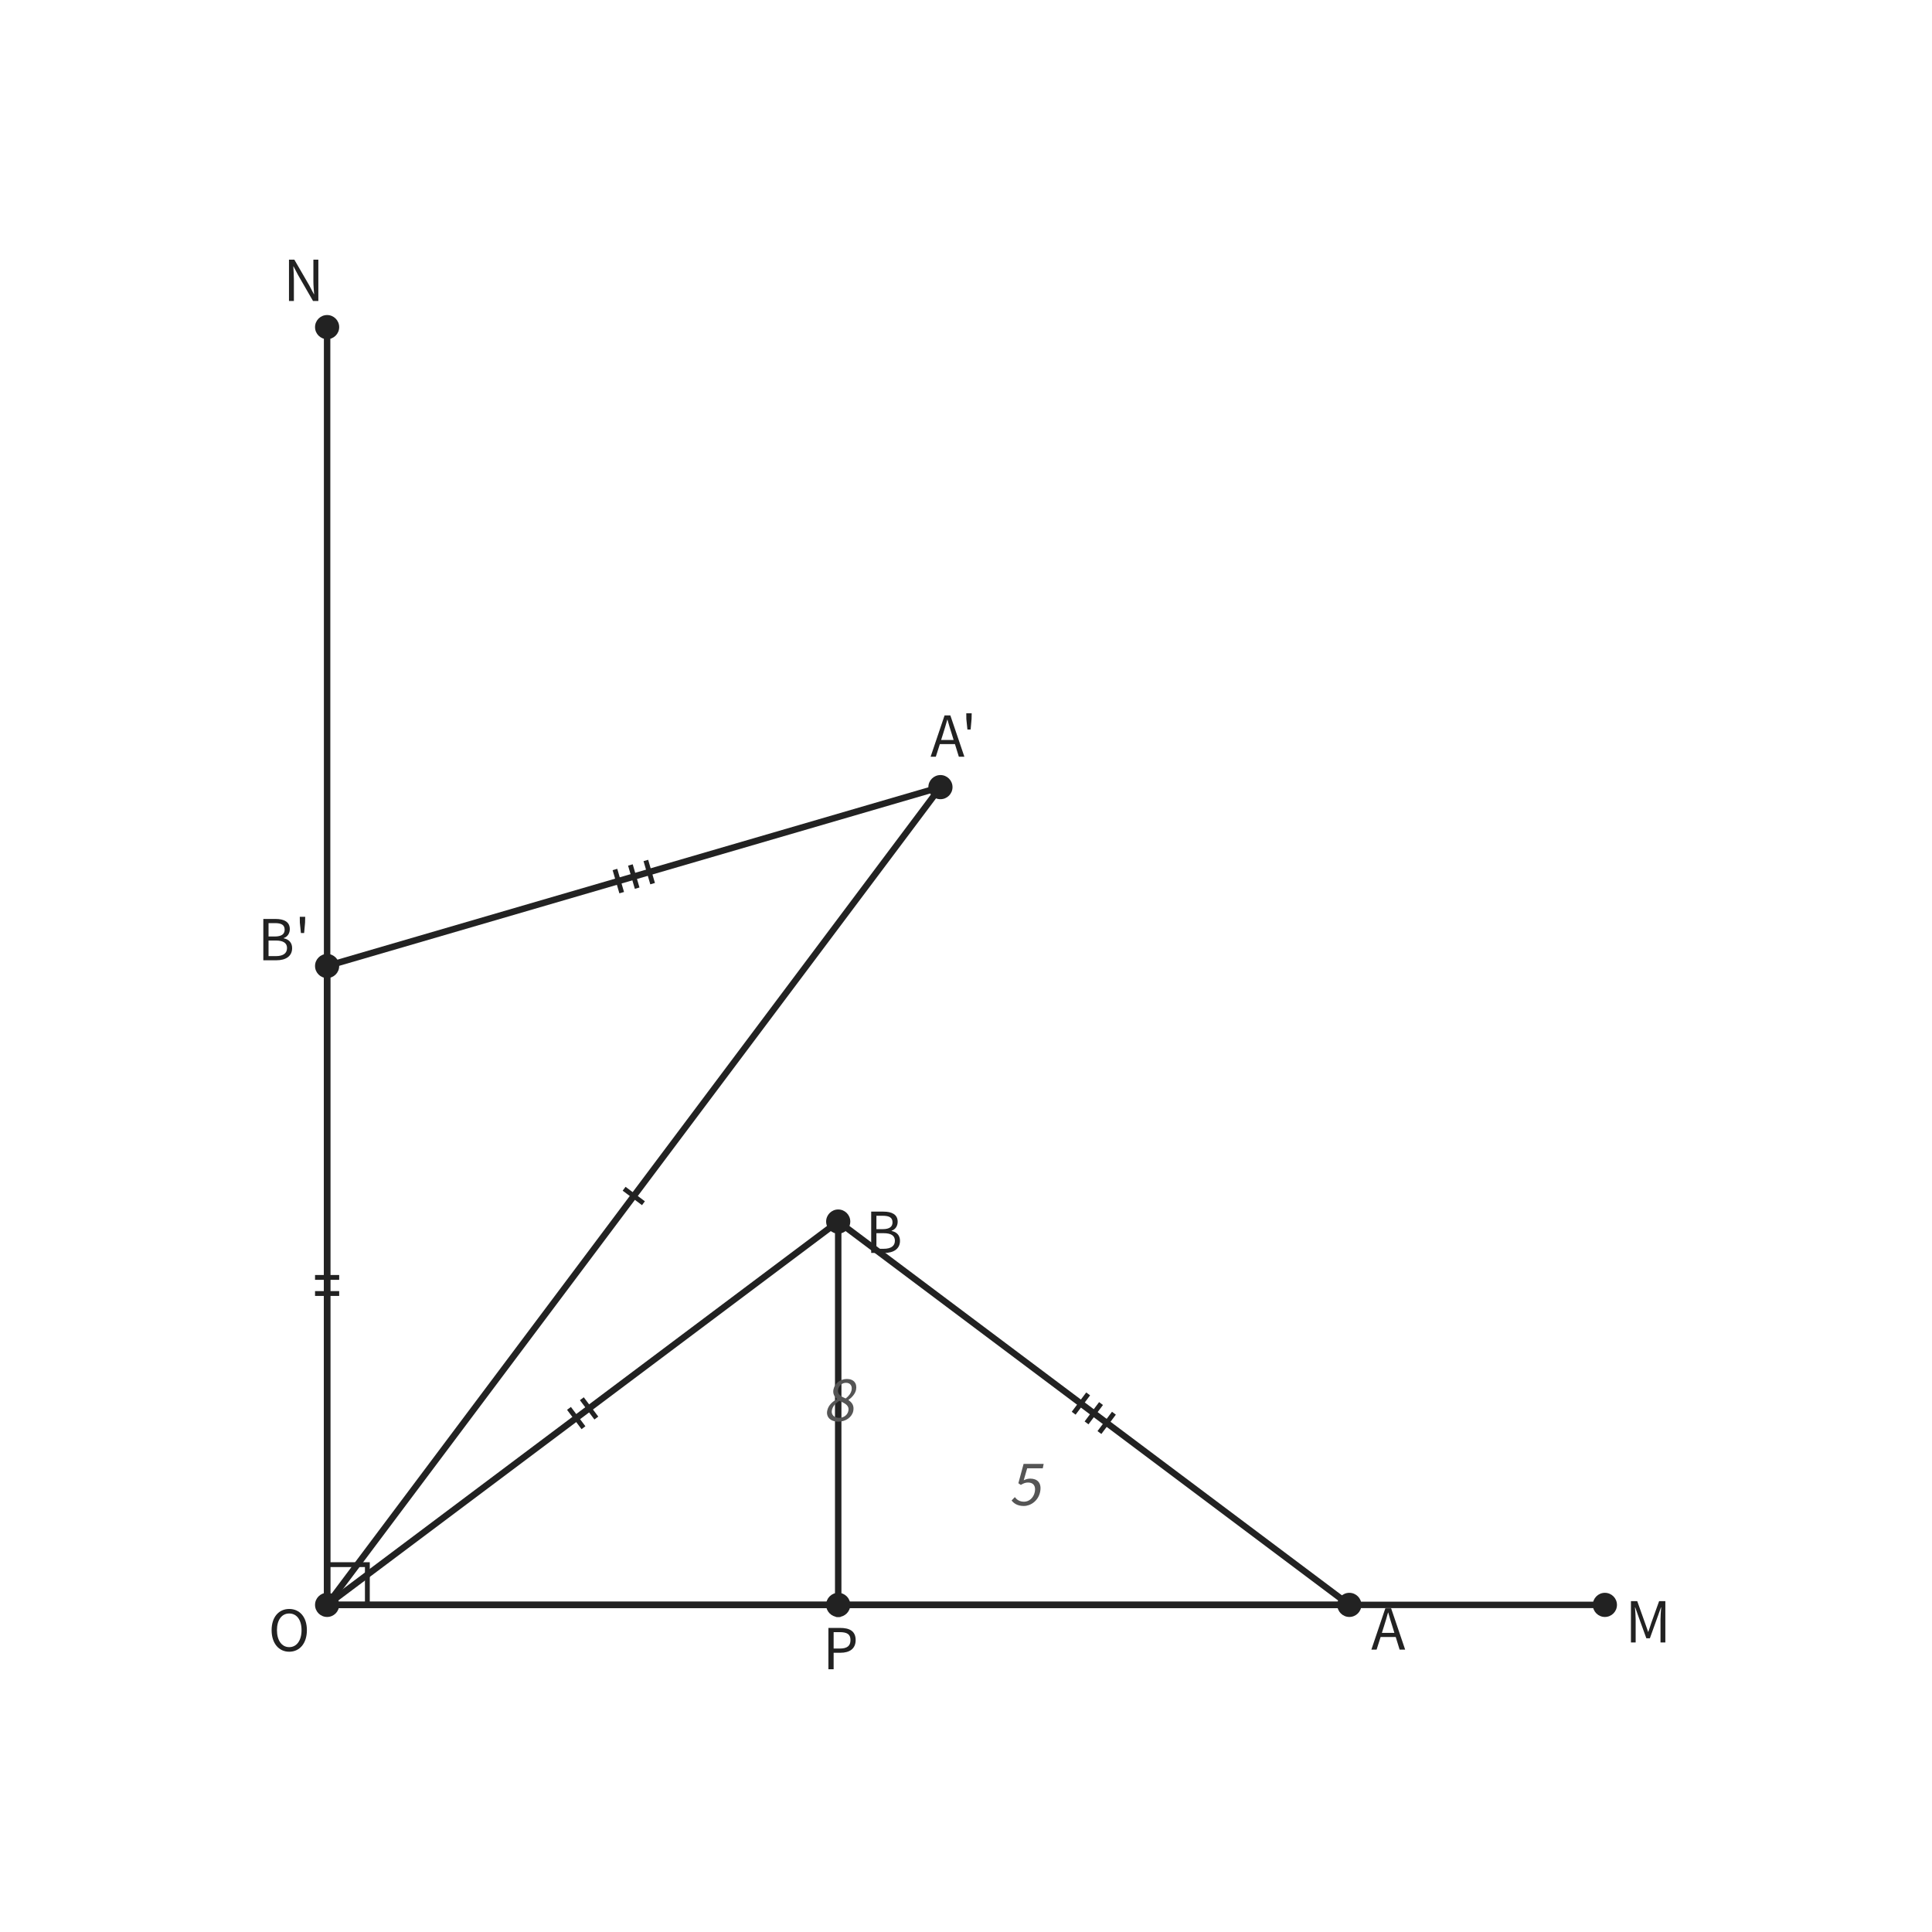
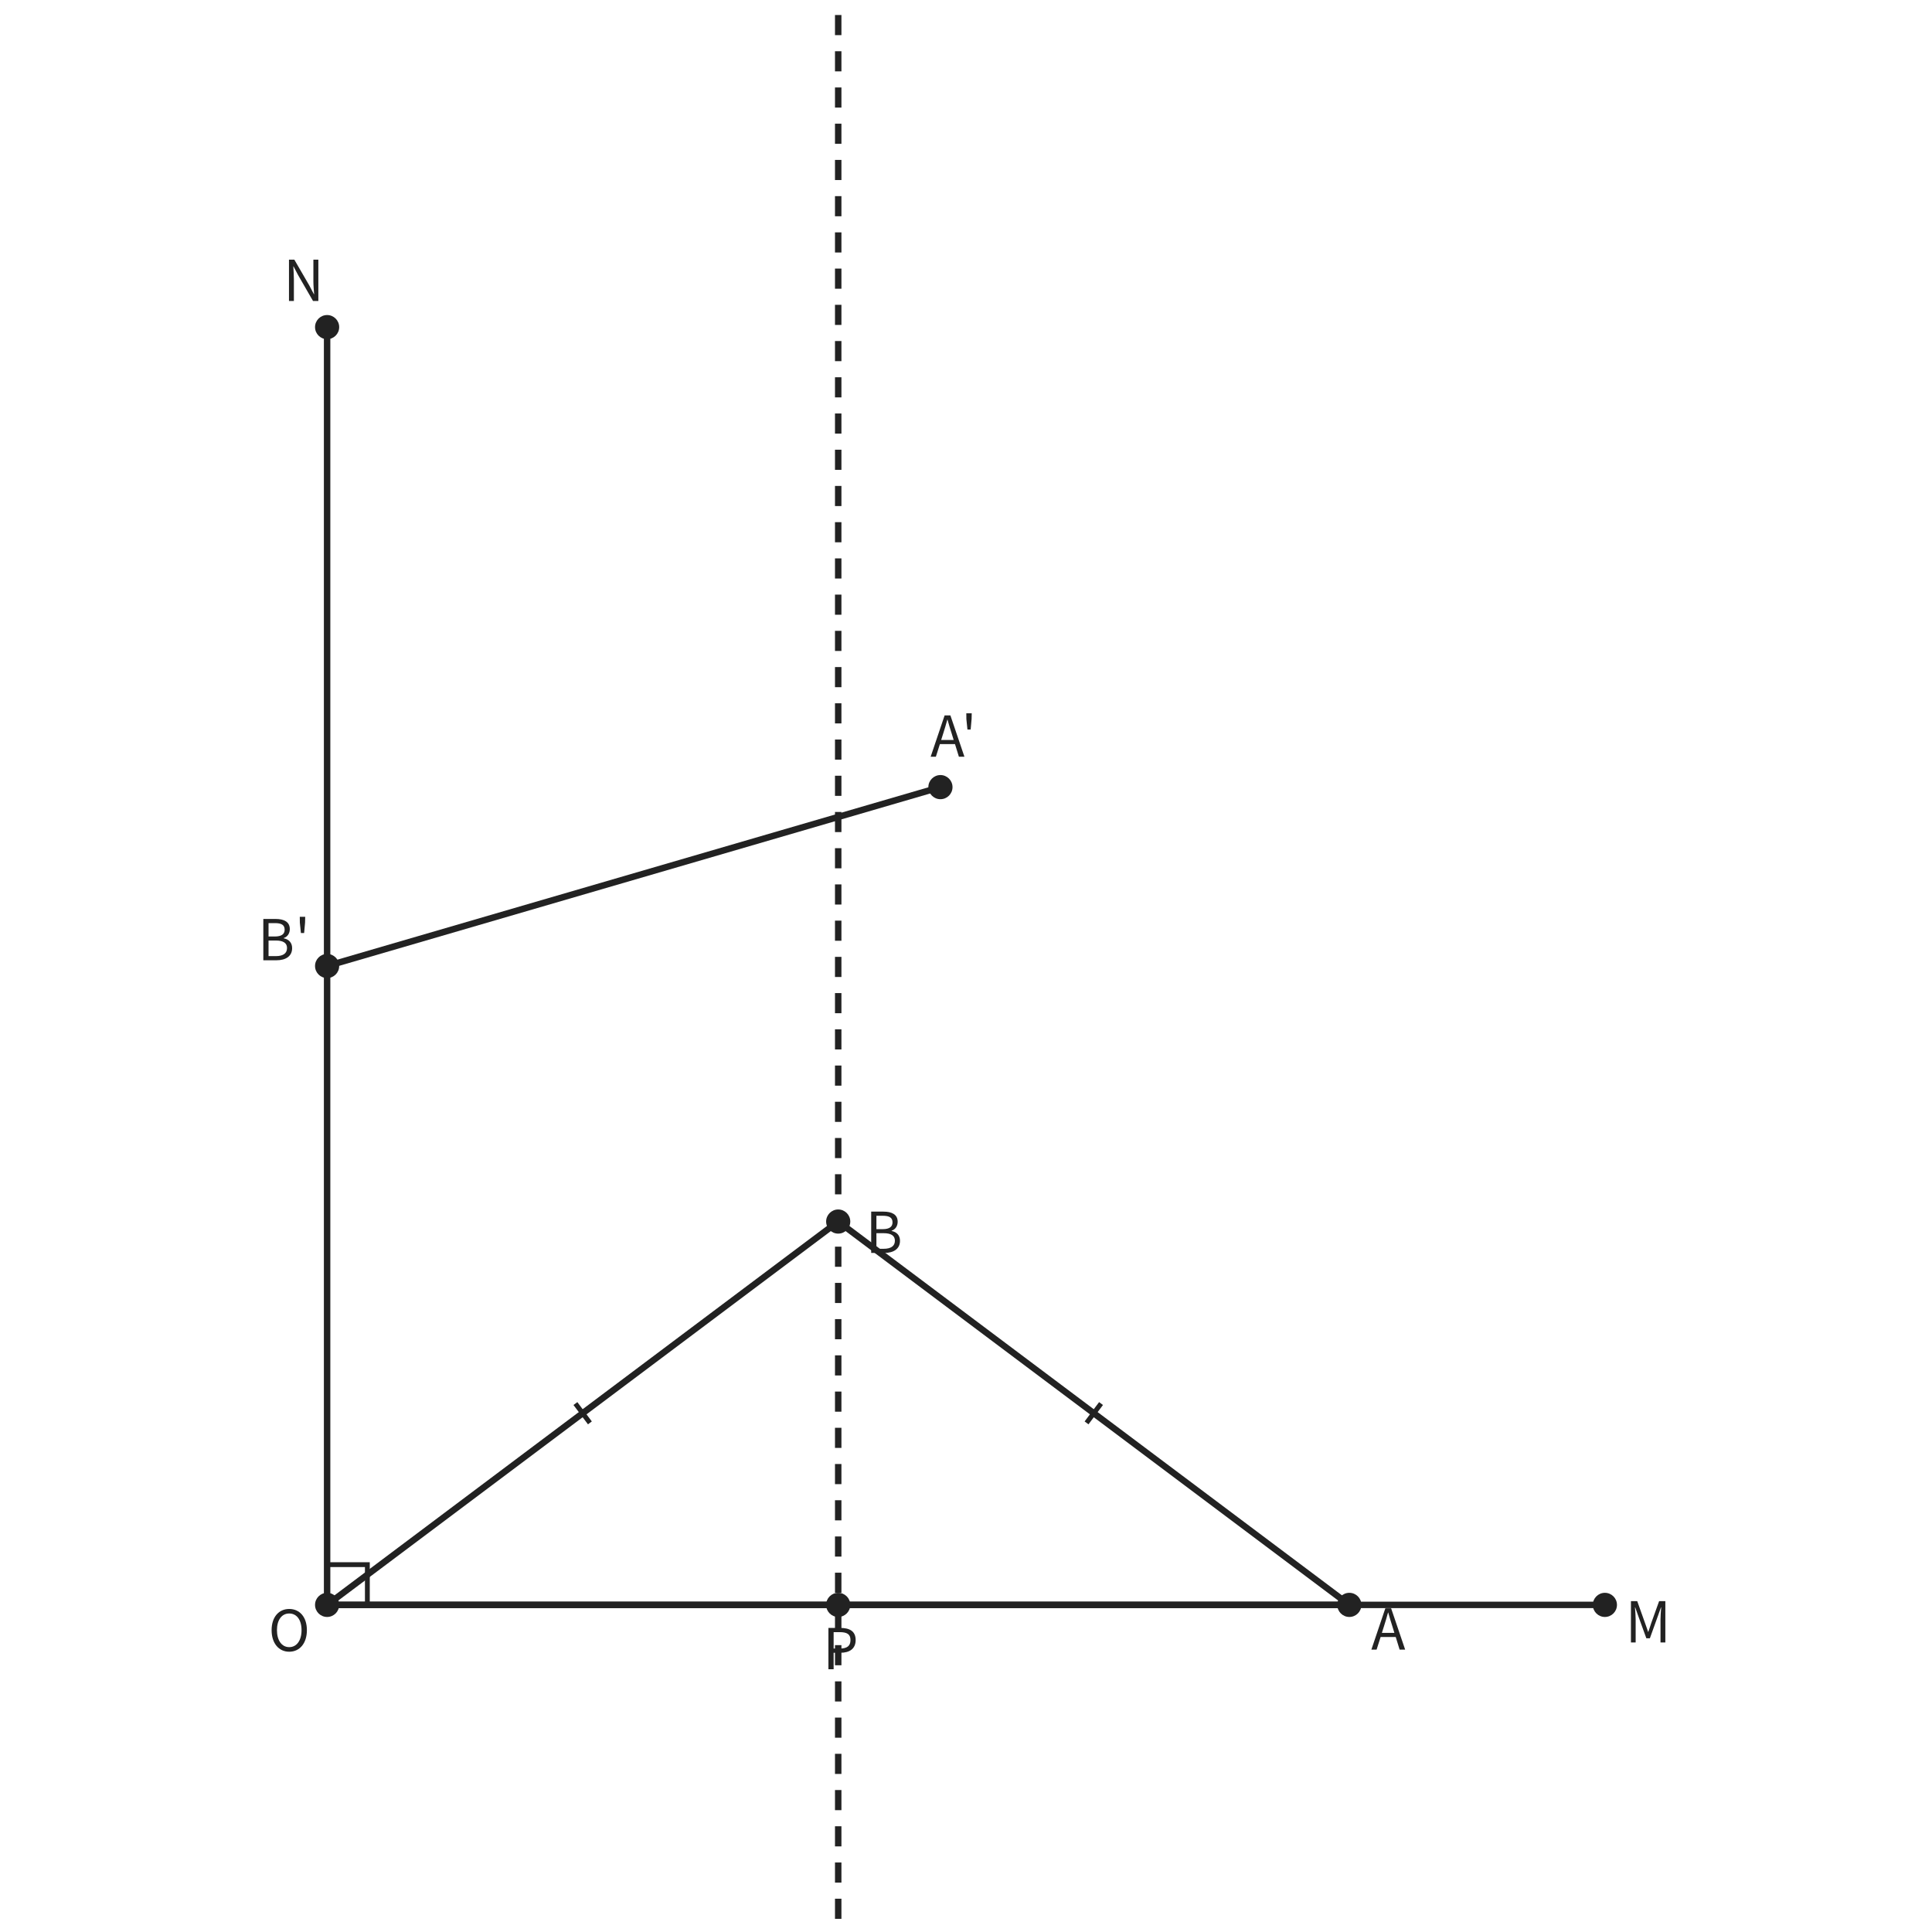
<svg xmlns="http://www.w3.org/2000/svg" viewBox="0 0 480 480" width="480" height="480" data-t2g-scale="31.746031746031743" data-t2g-offset-x="40.0" data-t2g-offset-y="40.0" data-t2g-bbox-minx="-1.3" data-t2g-bbox-miny="-1.3" data-t2g-canvas-size="480" font-family="PingFang SC, Source Han Sans SC, Noto Sans CJK SC, sans-serif" font-size="14.0">
  <rect width="100%" height="100%" fill="white" />
+   <circle data-id="Ap" class="t2g-obj t2g-point t2g-derived-point" cx="233.65" cy="195.56" r="3.0" fill="#222" />
+   <text x="236.93" y="188.01" text-anchor="middle" fill="#222">A'</text>
+   <circle data-id="Bp" class="t2g-obj t2g-point t2g-derived-point" cx="81.27" cy="240.00" r="3.0" fill="#222" />
+   <text x="70.56" y="238.58" text-anchor="middle" fill="#222">B'</text>
  <line data-id="OM" class="t2g-obj t2g-seg" x1="81.27" y1="398.73" x2="398.73" y2="398.73" stroke="#222" stroke-width="1.6" />
  <line data-id="ON" class="t2g-obj t2g-seg" x1="81.27" y1="398.73" x2="81.27" y2="81.27" stroke="#222" stroke-width="1.6" />
  <line data-id="OA" class="t2g-obj t2g-seg" x1="81.27" y1="398.73" x2="335.24" y2="398.73" stroke="#222" stroke-width="1.6" />
  <line data-id="OB" class="t2g-obj t2g-seg" x1="81.27" y1="398.73" x2="208.25" y2="303.49" stroke="#222" stroke-width="1.6" />
-   <line data-id="PB" class="t2g-obj t2g-seg" x1="208.25" y1="398.73" x2="208.25" y2="303.49" stroke="#222" stroke-width="1.6" />
  <line data-id="AB" class="t2g-obj t2g-seg" x1="335.24" y1="398.73" x2="208.25" y2="303.49" stroke="#222" stroke-width="1.6" />
-   <line data-id="OAp" class="t2g-obj t2g-seg" x1="81.27" y1="398.73" x2="233.65" y2="195.56" stroke="#222" stroke-width="1.6" />
-   <line data-id="OBp" class="t2g-obj t2g-seg" x1="81.27" y1="398.73" x2="81.27" y2="240.00" stroke="#222" stroke-width="1.6" />
  <line data-id="ApBp" class="t2g-obj t2g-seg" x1="233.65" y1="195.56" x2="81.27" y2="240.00" stroke="#222" stroke-width="1.6" />
+   <line x1="208.25" y1="1358.73" x2="208.25" y2="-656.51" stroke="#222" stroke-width="1.6" stroke-dasharray="5 4" />
  <circle data-id="O" class="t2g-obj t2g-point" cx="81.27" cy="398.73" r="3.0" fill="#222" />
  <text x="71.86" y="410.18" text-anchor="middle" fill="#222">O</text>
  <circle data-id="M" class="t2g-obj t2g-point" cx="398.73" cy="398.73" r="3.0" fill="#222" />
  <text x="409.48" y="408.06" text-anchor="middle" fill="#222">M</text>
  <circle data-id="N" class="t2g-obj t2g-point" cx="81.27" cy="81.27" r="3.0" fill="#222" />
  <text x="75.45" y="74.77" text-anchor="middle" fill="#222">N</text>
  <circle data-id="A" class="t2g-obj t2g-point" cx="335.24" cy="398.73" r="3.0" fill="#222" />
  <text x="344.91" y="409.84" text-anchor="middle" fill="#222">A</text>
  <circle data-id="P" class="t2g-obj t2g-point" cx="208.25" cy="398.73" r="3.0" fill="#222" />
  <text x="208.84" y="414.72" text-anchor="middle" fill="#222">P</text>
  <circle data-id="B" class="t2g-obj t2g-point" cx="208.25" cy="303.49" r="3.0" fill="#222" />
  <text x="219.64" y="311.29" text-anchor="middle" fill="#222">B</text>
-   <circle data-id="Ap" class="t2g-obj t2g-point" cx="233.65" cy="195.56" r="3.0" fill="#222" />
-   <text x="236.92" y="188.01" text-anchor="middle" fill="#222">A'</text>
-   <circle data-id="Bp" class="t2g-obj t2g-point" cx="81.27" cy="240.00" r="3.0" fill="#222" />
-   <text x="70.56" y="238.58" text-anchor="middle" fill="#222">B'</text>
  <polyline points="91.27,398.73 91.27,388.73 81.27,388.73" fill="none" stroke="#222" stroke-width="1.2" />
-   <line x1="208.25" y1="395.73" x2="208.25" y2="401.73" stroke="#222" stroke-width="1.2" />
-   <line x1="155.06" y1="295.34" x2="159.86" y2="298.94" stroke="#222" stroke-width="1.2" />
-   <line x1="141.36" y1="349.91" x2="144.96" y2="354.71" stroke="#222" stroke-width="1.2" />
-   <line x1="144.56" y1="347.51" x2="148.16" y2="352.31" stroke="#222" stroke-width="1.2" />
-   <line x1="78.27" y1="321.37" x2="84.27" y2="321.37" stroke="#222" stroke-width="1.2" />
-   <line x1="78.27" y1="317.37" x2="84.27" y2="317.37" stroke="#222" stroke-width="1.2" />
-   <line x1="273.15" y1="355.91" x2="276.75" y2="351.11" stroke="#222" stroke-width="1.2" />
+   <line x1="142.96" y1="348.71" x2="146.56" y2="353.51" stroke="#222" stroke-width="1.2" />
  <line x1="269.95" y1="353.51" x2="273.55" y2="348.71" stroke="#222" stroke-width="1.2" />
-   <line x1="266.75" y1="351.11" x2="270.35" y2="346.31" stroke="#222" stroke-width="1.2" />
-   <line x1="162.14" y1="219.54" x2="160.46" y2="213.78" stroke="#222" stroke-width="1.2" />
-   <line x1="158.30" y1="220.66" x2="156.62" y2="214.90" stroke="#222" stroke-width="1.2" />
-   <line x1="154.46" y1="221.78" x2="152.78" y2="216.02" stroke="#222" stroke-width="1.2" />
-   <text x="208.25" y="353.02" text-anchor="middle" fill="#555" font-style="italic">8</text>
-   <text x="254.60" y="373.97" text-anchor="middle" fill="#555" font-style="italic">5</text>
</svg>
